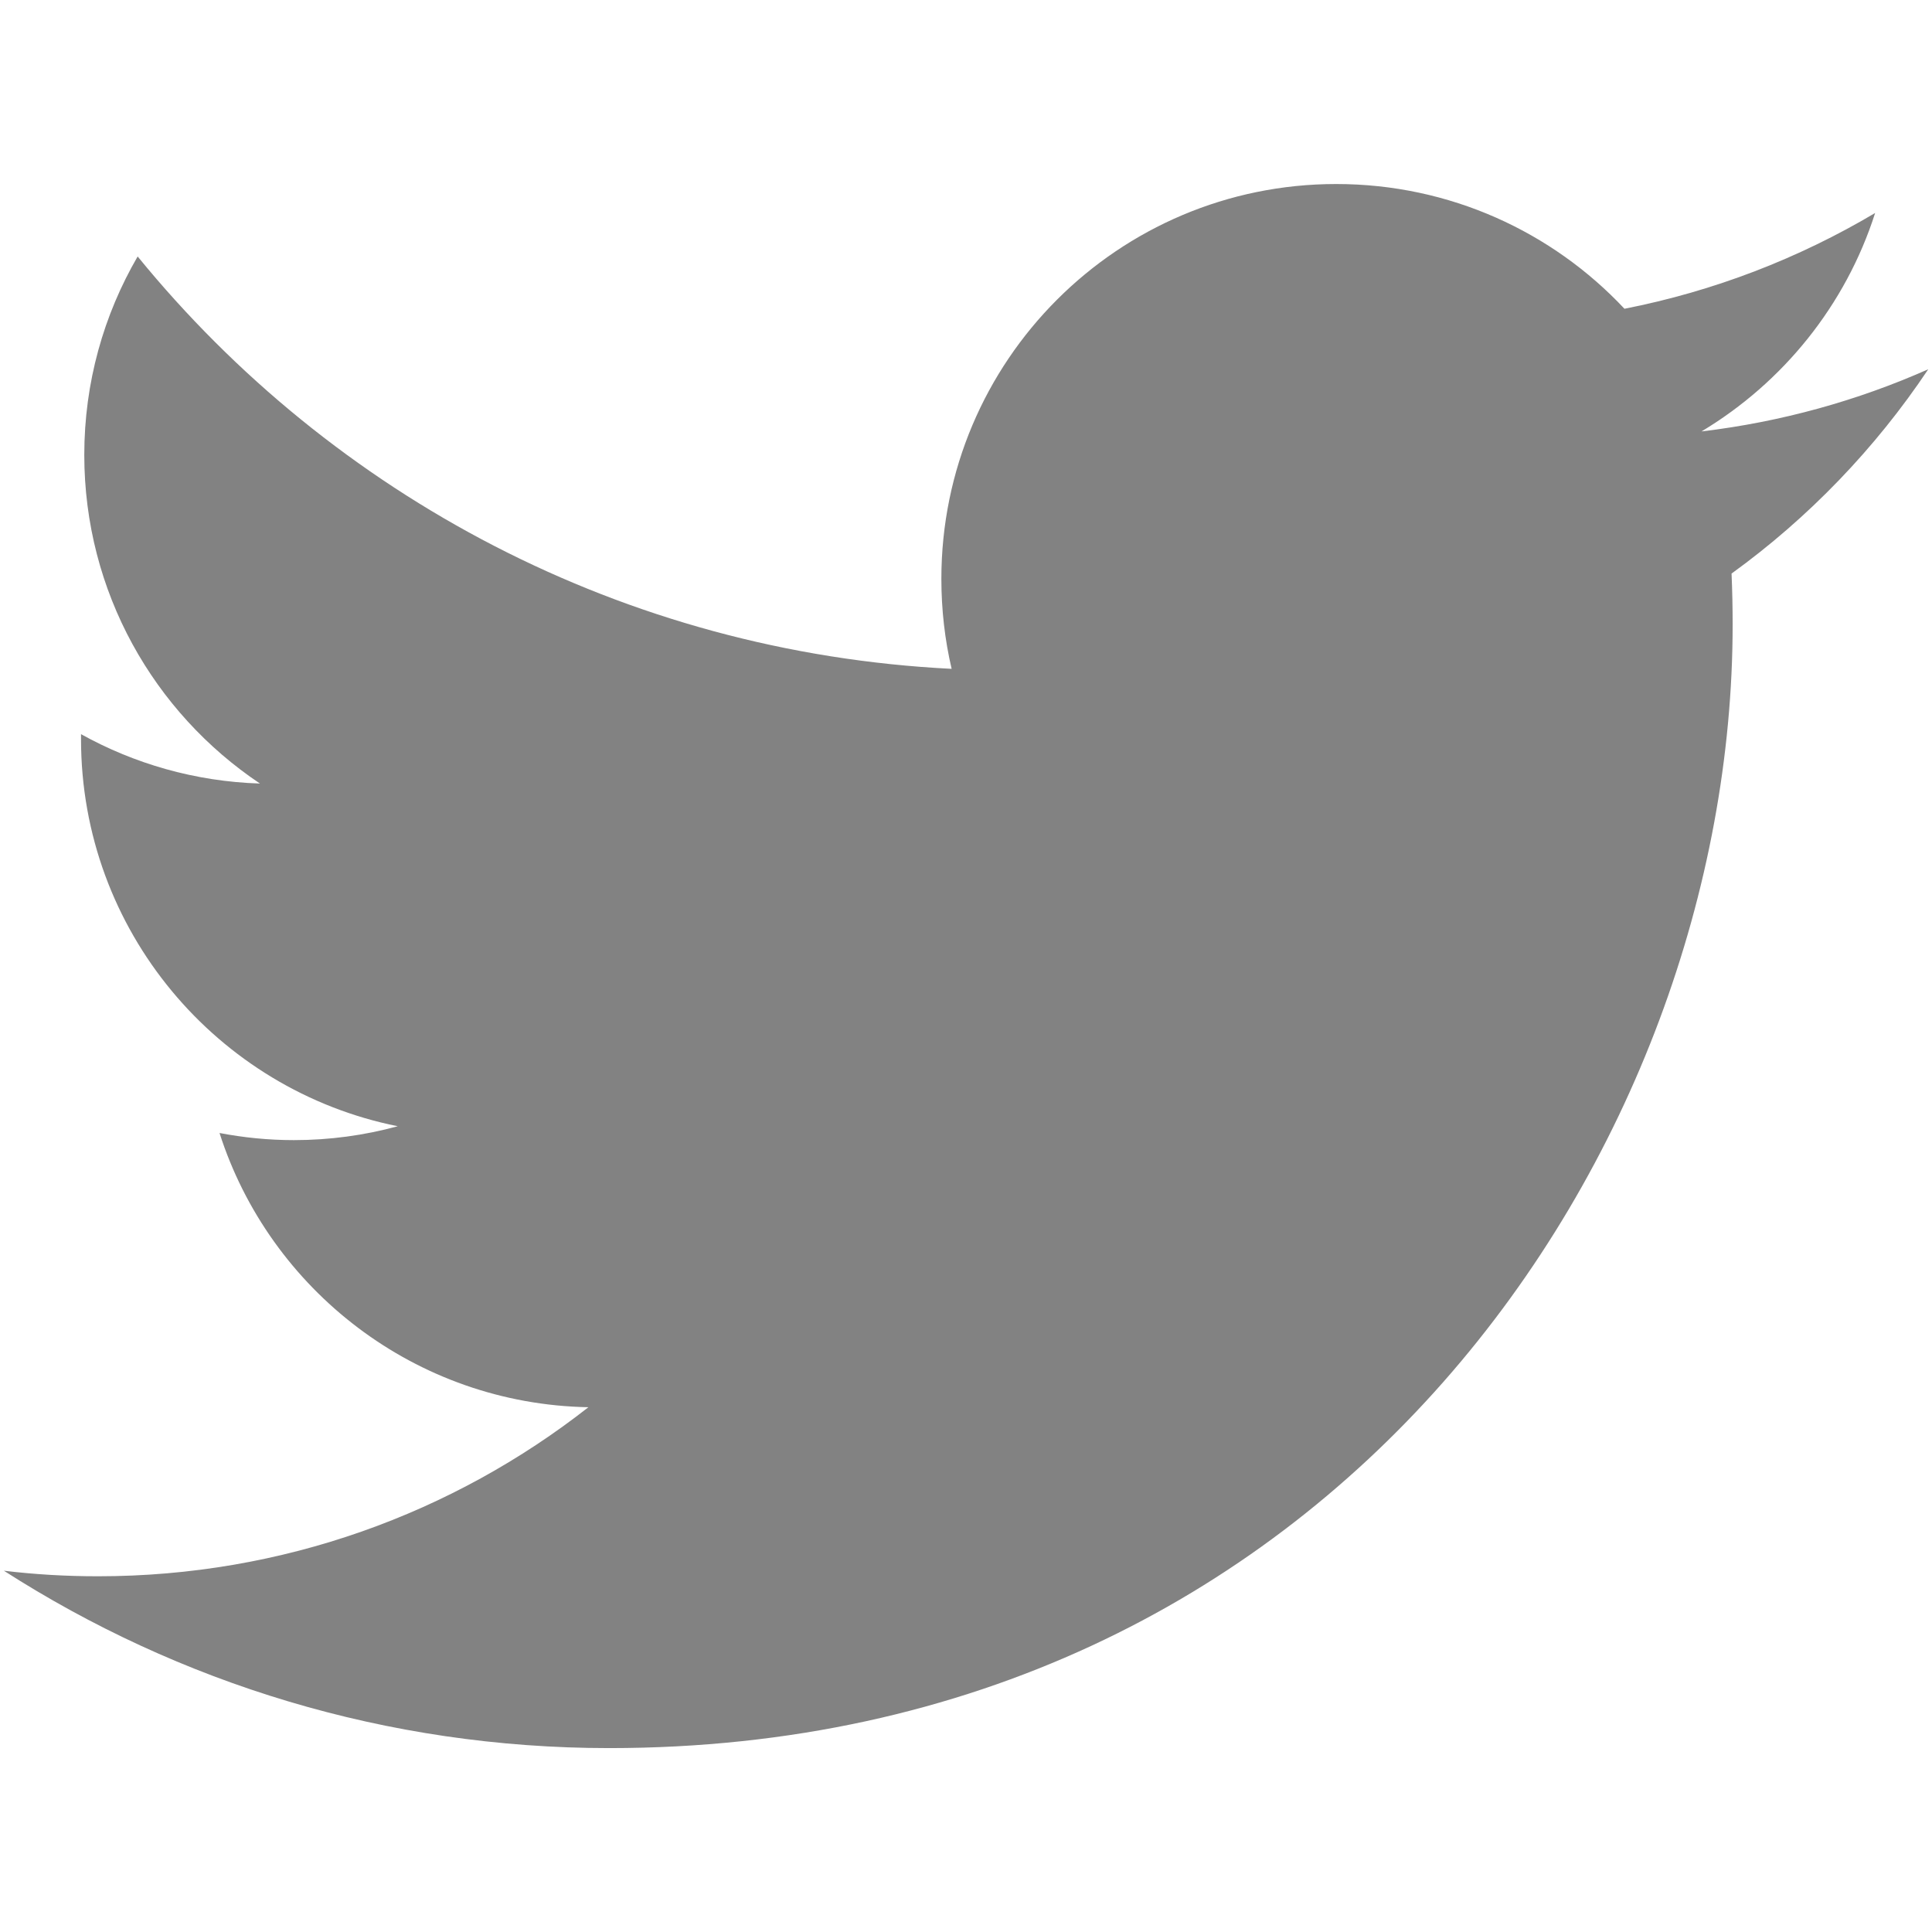
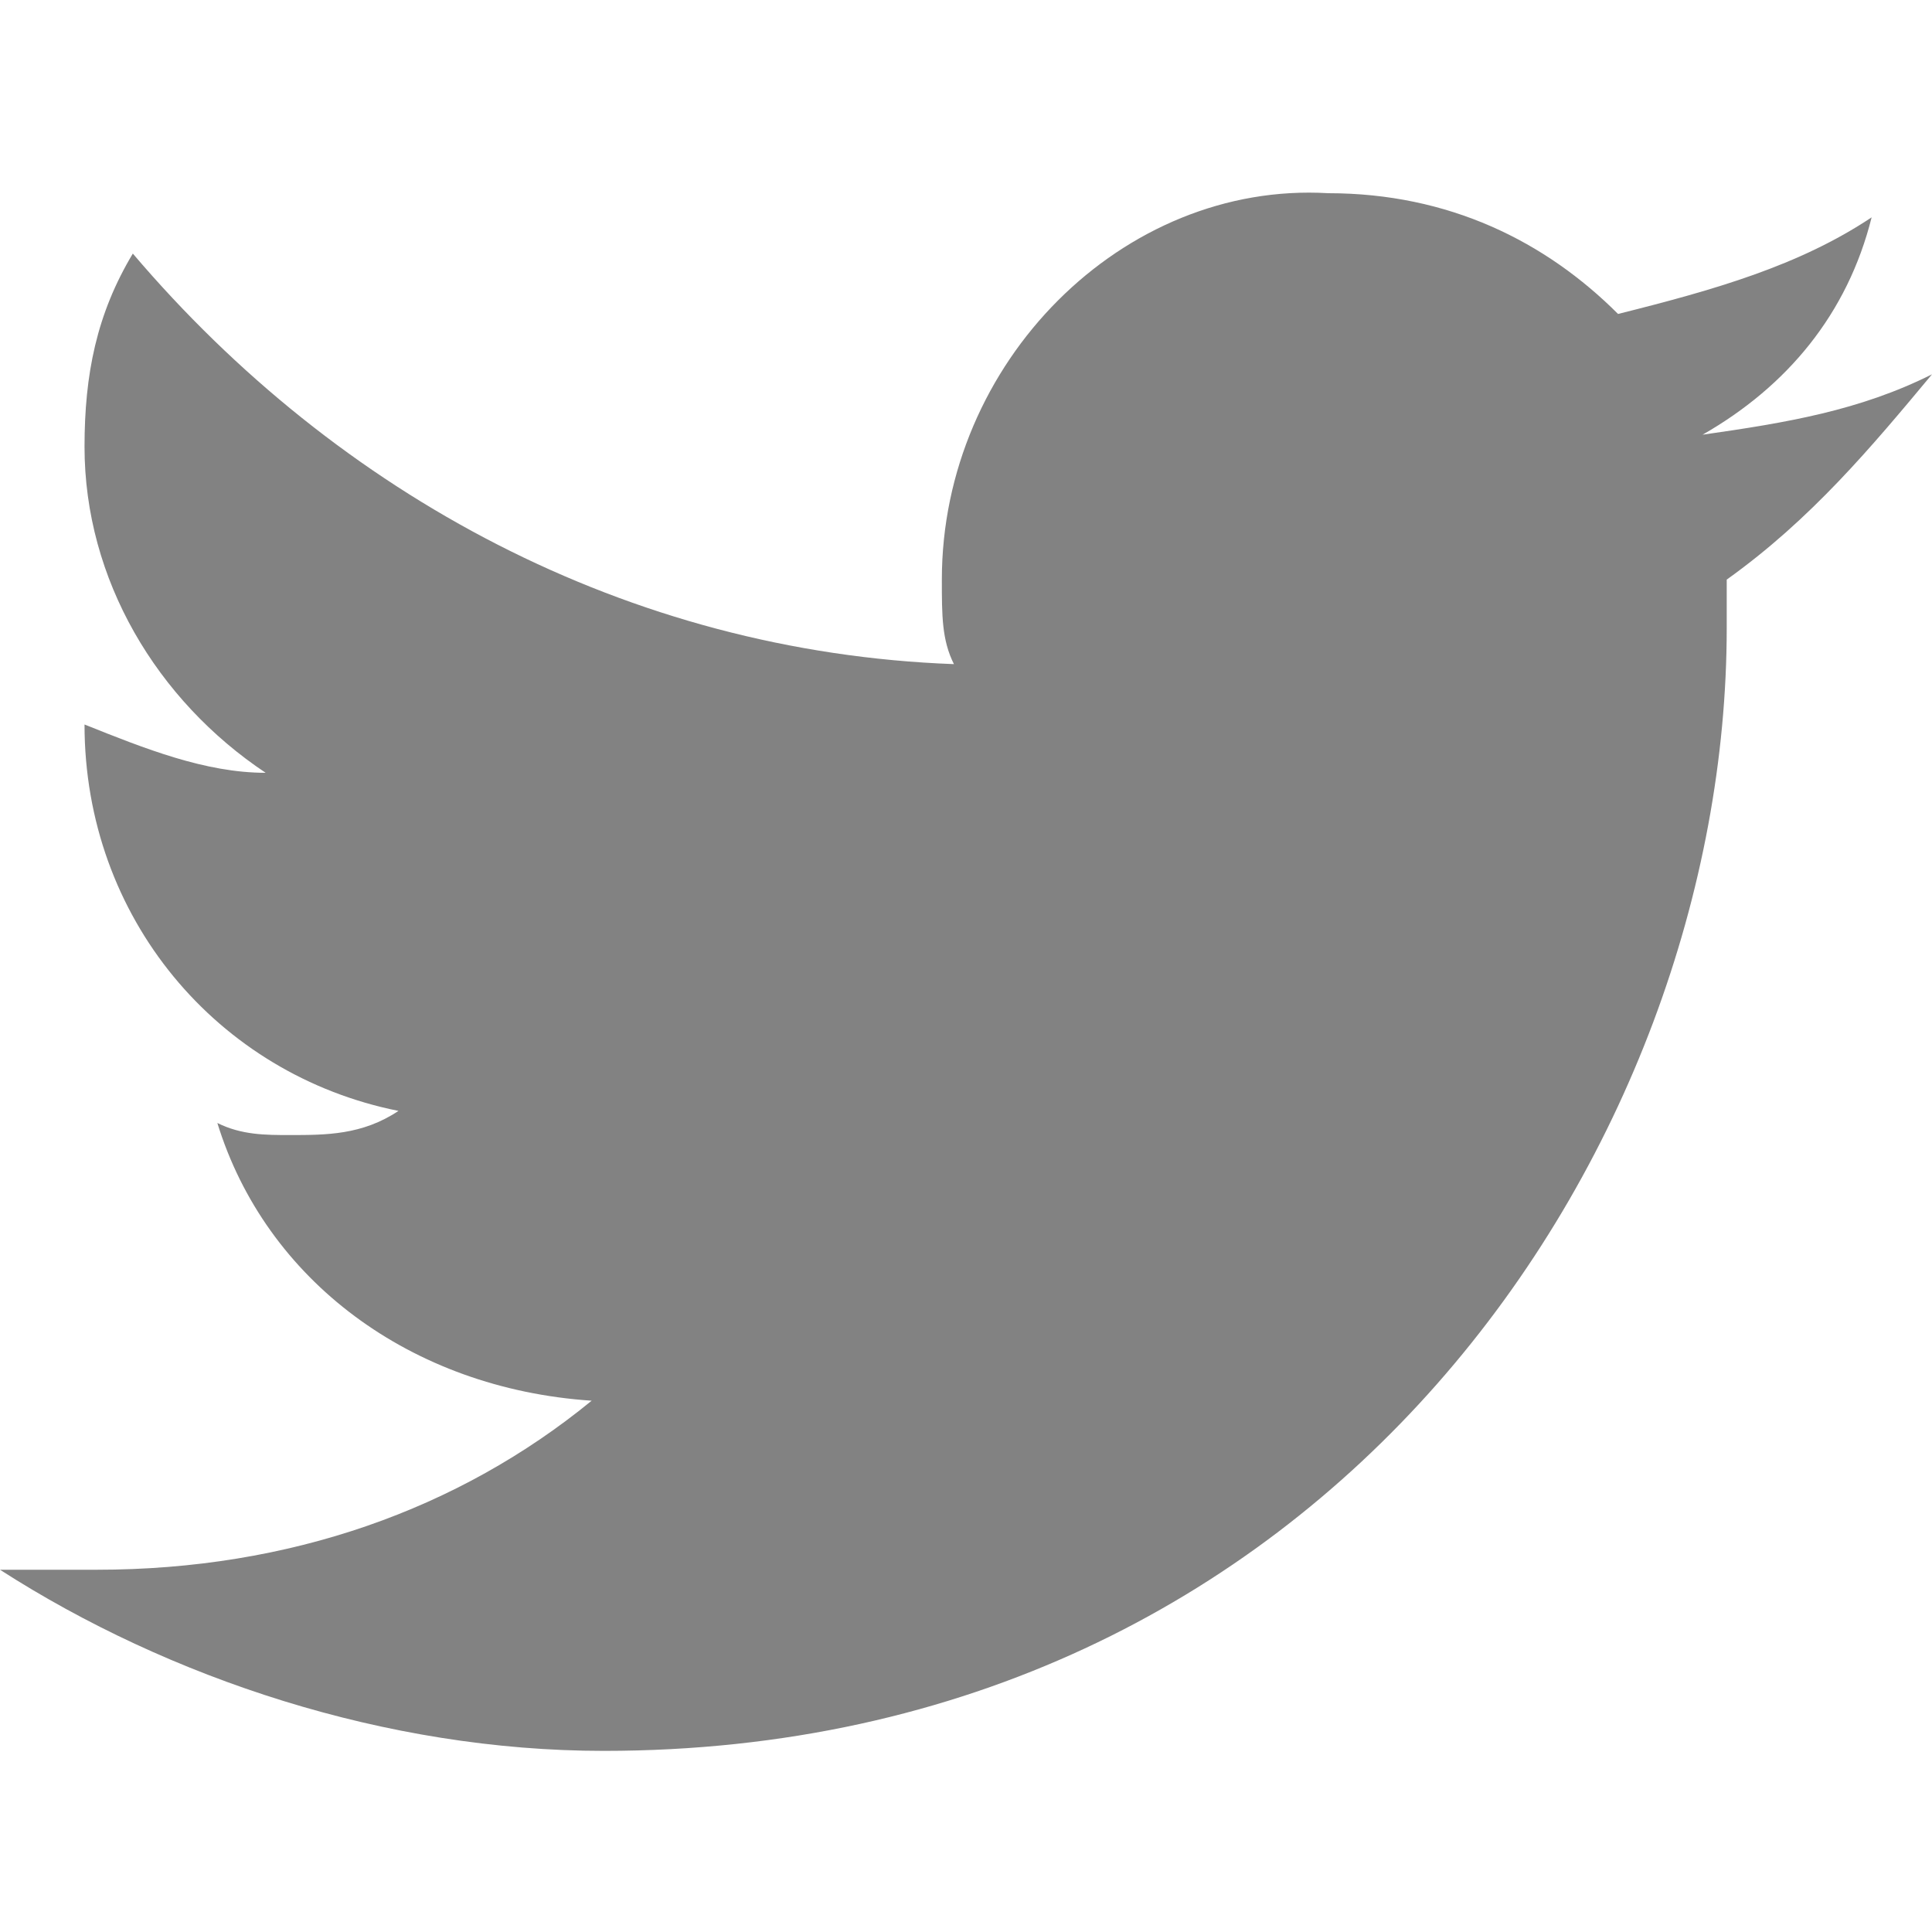
- <svg viewBox="0 0 16 16">
-   <path fill="#828282" d="M15.969,3.058c-0.586,0.26-1.217,0.436-1.878,0.515c0.675-0.405,1.194-1.045,1.438-1.809c-0.632,0.375-1.332,0.647-2.076,0.793c-0.596-0.636-1.446-1.033-2.387-1.033c-1.806,0-3.27,1.464-3.27,3.27 c0,0.256,0.029,0.506,0.085,0.745C5.163,5.404,2.753,4.102,1.14,2.124C0.859,2.607,0.698,3.168,0.698,3.767 c0,1.134,0.577,2.135,1.455,2.722C1.616,6.472,1.112,6.325,0.671,6.08c0,0.014,0,0.027,0,0.041c0,1.584,1.127,2.906,2.623,3.206 C3.02,9.402,2.731,9.442,2.433,9.442c-0.211,0-0.416-0.021-0.615-0.059c0.416,1.299,1.624,2.245,3.055,2.271 c-1.119,0.877-2.529,1.4-4.061,1.4c-0.264,0-0.524-0.015-0.78-0.046c1.447,0.928,3.166,1.469,5.013,1.469 c6.015,0,9.304-4.983,9.304-9.304c0-0.142-0.003-0.283-0.009-0.423C14.976,4.29,15.531,3.714,15.969,3.058z" />
+ <svg xmlns="http://www.w3.org/2000/svg" version="1.1" id="Layer_1" x="0px" y="0px" viewBox="0 0 16 16" style="enable-background:new 0 0 16 16;" xml:space="preserve">
+   <style type="text/css">
+ 	.st0{fill:#828282;}
+ </style>
+   <path class="st0" d="M16,3.1c-0.6,0.3-1.2,0.4-1.9,0.5c0.7-0.4,1.2-1,1.4-1.8c-0.6,0.4-1.3,0.6-2.1,0.8c-0.6-0.6-1.4-1-2.4-1  C9.3,1.5,7.8,3,7.8,4.8c0,0.3,0,0.5,0.1,0.7C5.2,5.4,2.8,4.1,1.1,2.1c-0.3,0.5-0.4,1-0.4,1.6c0,1.1,0.6,2.1,1.5,2.7  c-0.5,0-1-0.2-1.5-0.4c0,0,0,0,0,0c0,1.6,1.1,2.9,2.6,3.2C3,9.4,2.7,9.4,2.4,9.4c-0.2,0-0.4,0-0.6-0.1c0.4,1.3,1.6,2.2,3.1,2.3  c-1.1,0.9-2.5,1.4-4.1,1.4c-0.3,0-0.5,0-0.8,0c1.4,0.9,3.2,1.5,5,1.5c6,0,9.3-5,9.3-9.3c0-0.1,0-0.3,0-0.4C15,4.3,15.5,3.7,16,3.1z" />
</svg>
